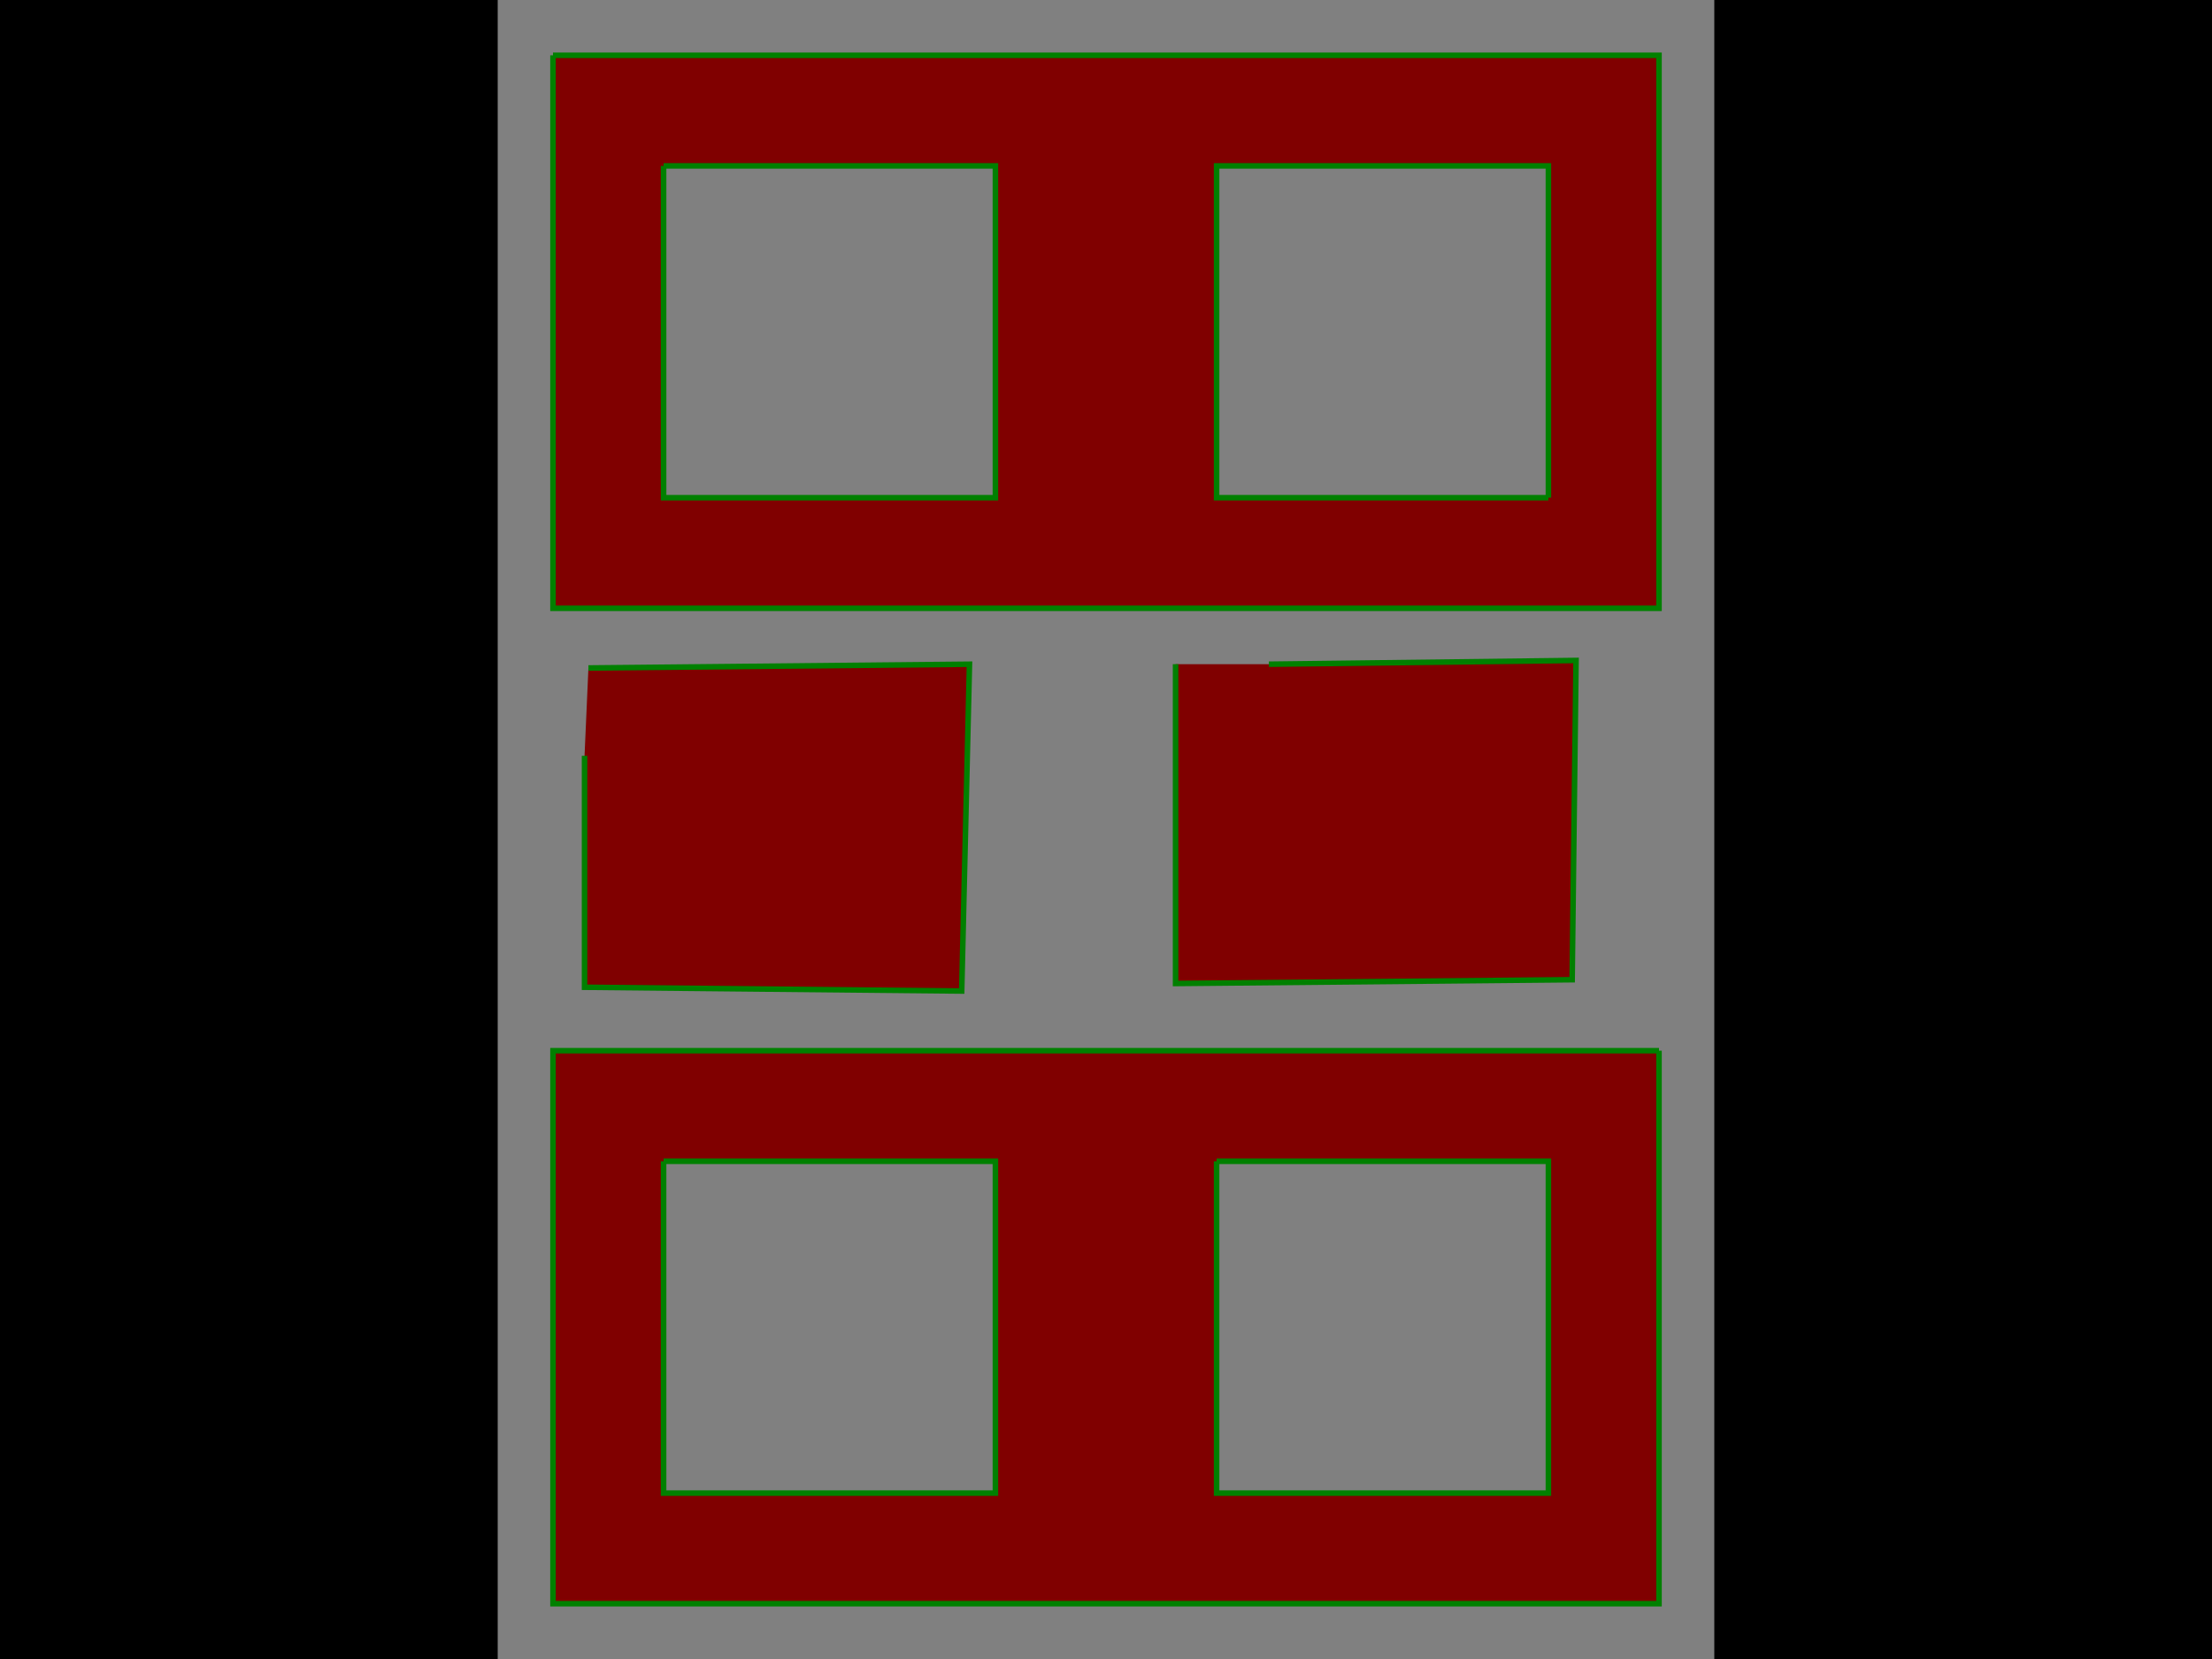
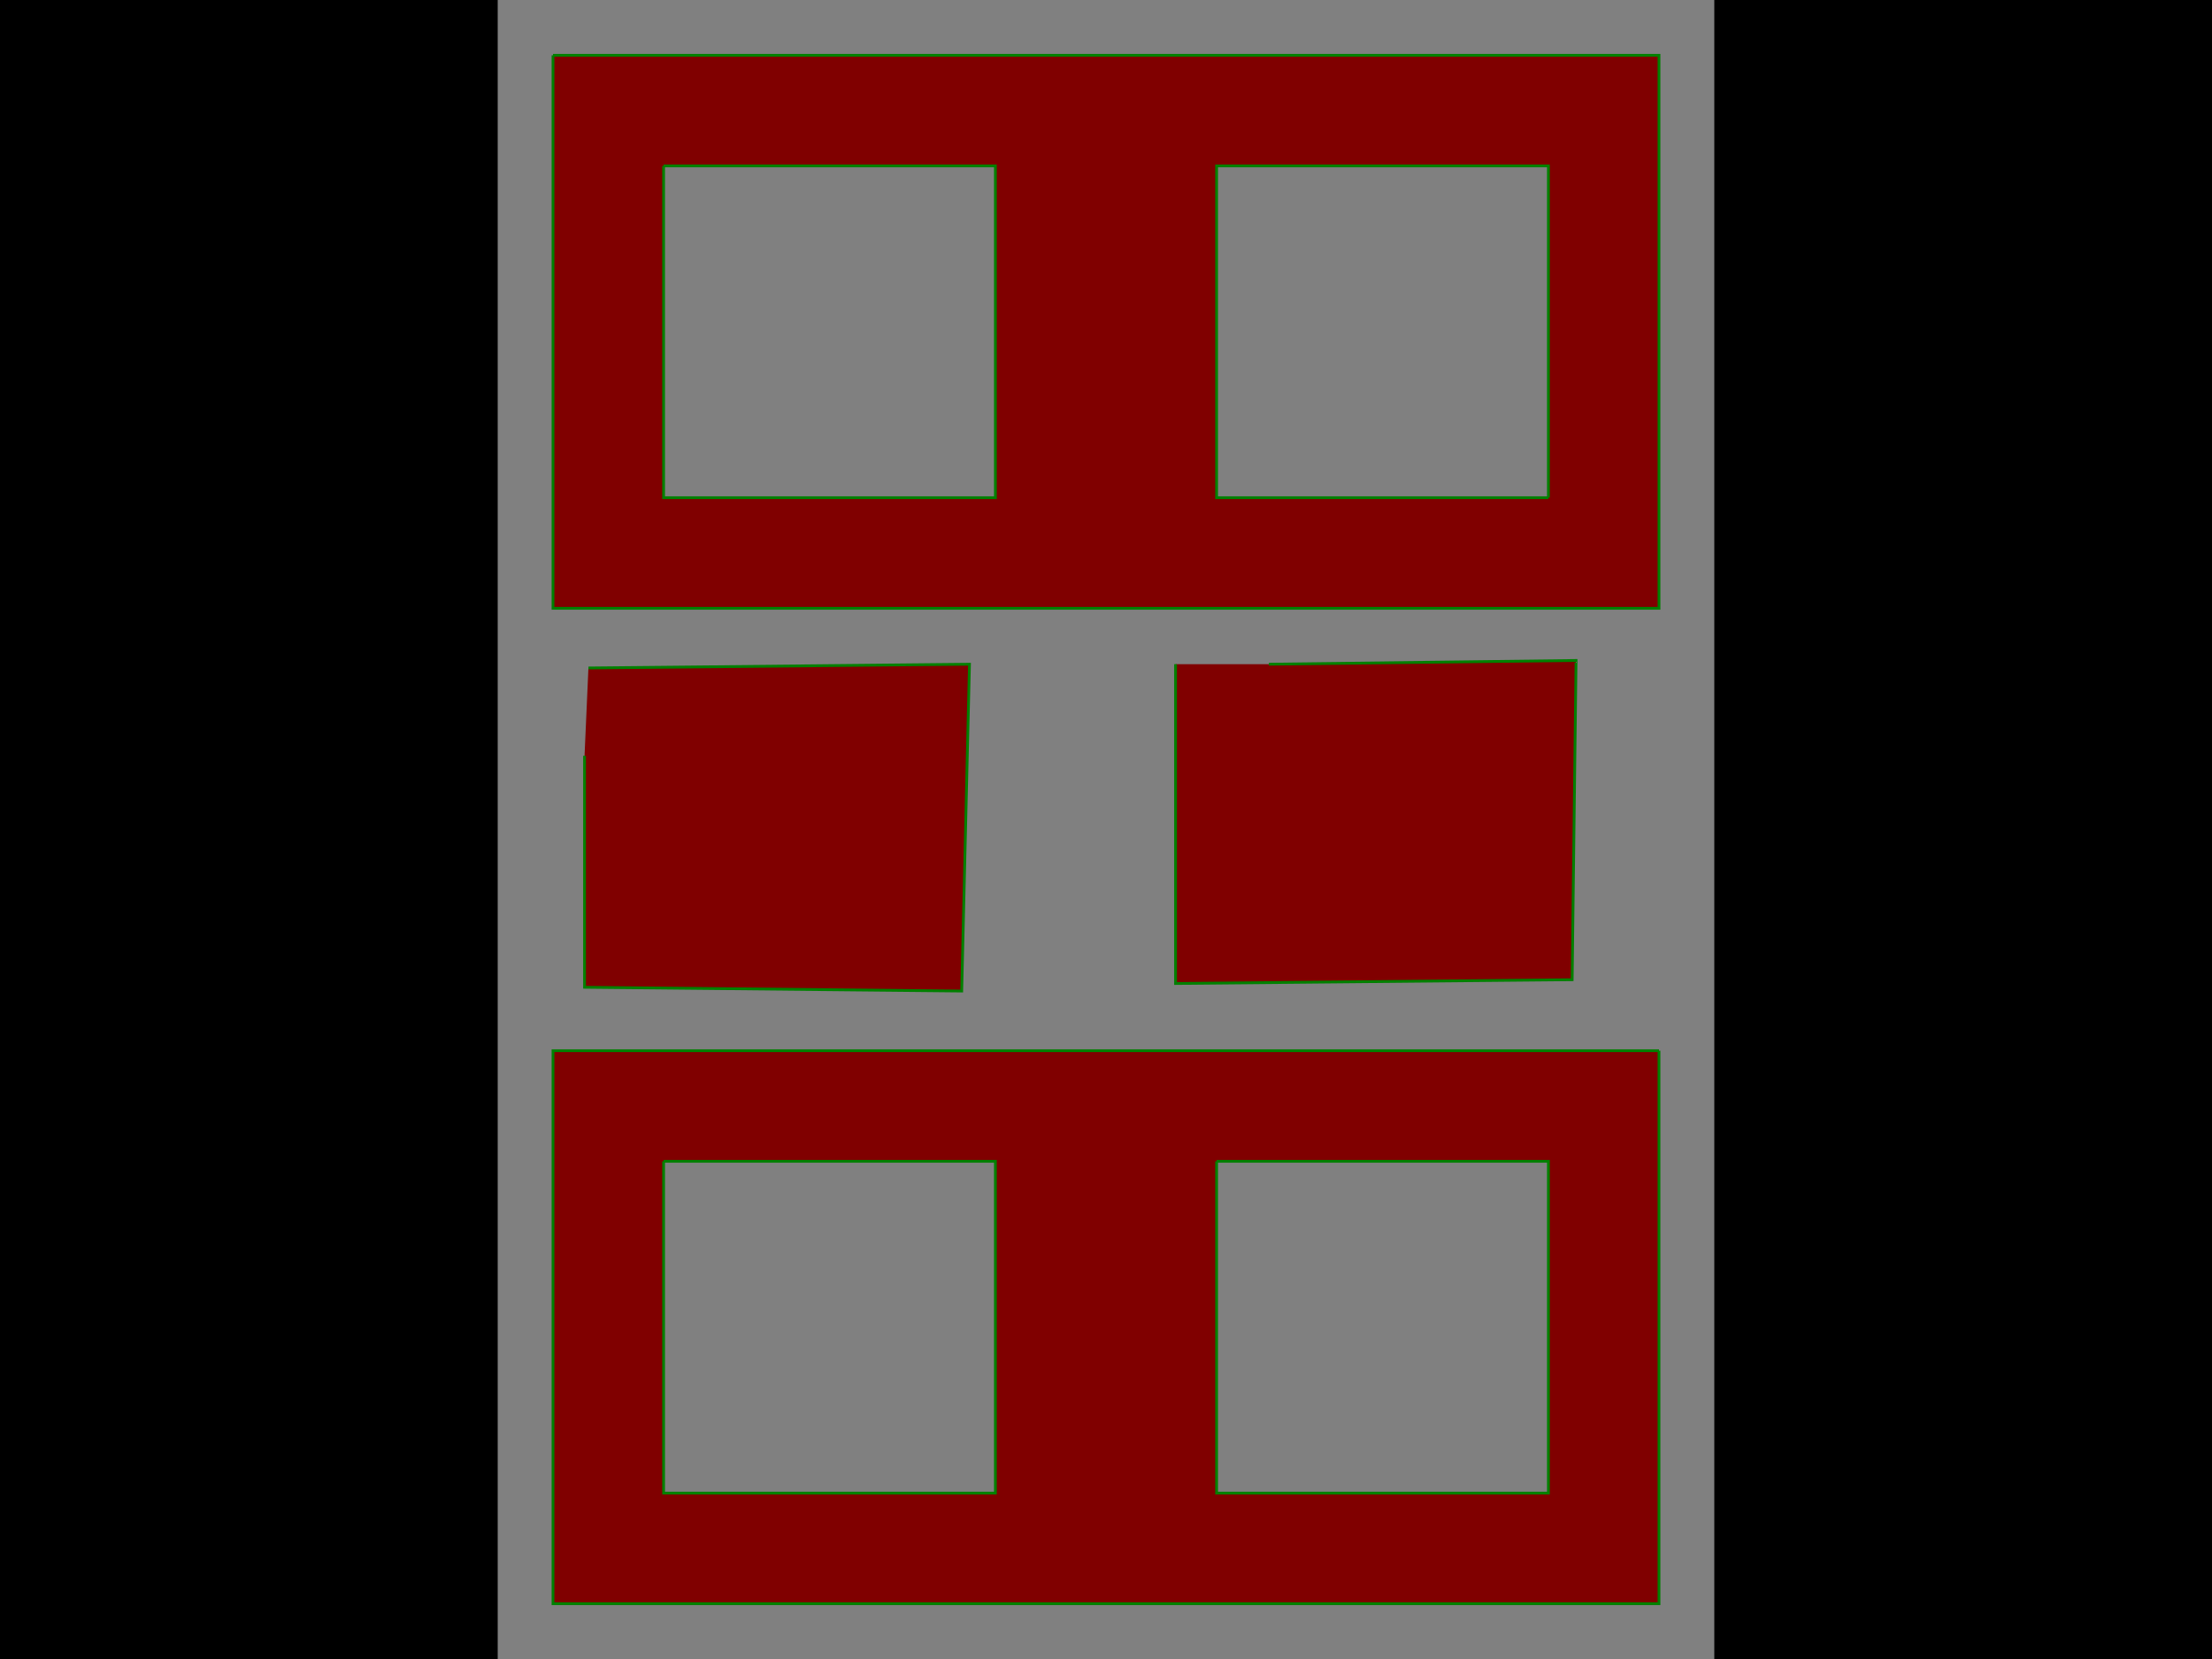
- <svg xmlns="http://www.w3.org/2000/svg" width="800px" height="600px" version="1.1">
-   <rect x="0" y="0" width="800px" height="600px" fill="#000000" />
+ <svg xmlns="http://www.w3.org/2000/svg" width="1600px" height="1200px" version="1.1">
+   <rect x="0" y="0" width="1600px" height="1200px" fill="#000000" />
  <g id="frame">
-     <path d="M180.0 600.0 L620.0 600.0 L620.0 0.0 L180.0 0.0 L180.0 600.0" stroke-dasharray="" fill="#808080" fill-opacity="1.0" stroke="none" stroke-opacity="1.0" stroke-width="0.0px" stroke-linecap="butt" stroke-linejoin="miter" stroke-dashoffset="0.0px" />
+     <path d="M360.0 1200.0 L1240.0 1200.0 L1240.0 0.0 L360.0 0.0 L360.0 1200.0" stroke-dasharray="" fill="#808080" fill-opacity="1.0" stroke="none" stroke-opacity="1.0" stroke-width="0.0px" stroke-linecap="butt" stroke-linejoin="miter" stroke-dashoffset="0.0px" />
  </g>
  <g id="bug">
-     <path d="M600.0 380.0 L200.0 380.0 L200.0 580.0 L600.0 580.0 L600.0 380.0 M240.0 420.0 L360.0 420.0 L360.0 540.0 L240.0 540.0 L240.0 420.0 M440.0 420.0 L560.0 420.0 L560.0 540.0 L440.0 540.0 L440.0 420.0" stroke-dasharray="" fill="#800000" fill-opacity="1.0" stroke="#008000" stroke-opacity="1.0" stroke-width="2.0px" stroke-linecap="butt" stroke-linejoin="miter" stroke-dashoffset="0.0px" />
-     <path d="M200.0 20.0 L200.0 220.0 L600.0 220.0 L600.0 20.0 L200.0 20.0 M240.0 60.0 L360.0 60.0 L360.0 180.0 L240.0 180.0 L240.0 60.0 M560.0 180.0 L440.0 180.0 L440.0 60.0 L560.0 60.0 L560.0 180.0" stroke-dasharray="" fill="#800000" fill-opacity="1.0" stroke="#008000" stroke-opacity="1.0" stroke-width="2.0px" stroke-linecap="butt" stroke-linejoin="miter" stroke-dashoffset="0.0px" />
-     <path d="M212.812 241.581 L350.625 240.221 L347.812 358.419 L211.406 357.058 L211.406 273.342" stroke-dasharray="" fill="#800000" fill-opacity="1.0" stroke="#008000" stroke-opacity="1.0" stroke-width="2.0px" stroke-linecap="butt" stroke-linejoin="miter" stroke-dashoffset="0.0px" />
-     <path d="M425.156 240.221 L425.156 355.694 L568.594 354.328 L570.0 238.863 L458.906 240.221" stroke-dasharray="" fill="#800000" fill-opacity="1.0" stroke="#008000" stroke-opacity="1.0" stroke-width="2.0px" stroke-linecap="butt" stroke-linejoin="miter" stroke-dashoffset="0.0px" />
+     <path d="M1200.0 760.0 L400.0 760.0 L400.0 1160.0 L1200.0 1160.0 L1200.0 760.0 M480.0 840.0 L720.0 840.0 L720.0 1080.0 L480.0 1080.0 L480.0 840.0 M880.0 840.0 L1120.0 840.0 L1120.0 1080.0 L880.0 1080.0 L880.0 840.0" stroke-dasharray="" fill="#800000" fill-opacity="1.0" stroke="#008000" stroke-opacity="1.0" stroke-width="2.0px" stroke-linecap="butt" stroke-linejoin="miter" stroke-dashoffset="0.0px" />
+     <path d="M400.0 40.0 L400.0 440.0 L1200.0 440.0 L1200.0 40.0 L400.0 40.0 M480.0 120.0 L720.0 120.0 L720.0 360.0 L480.0 360.0 L480.0 120.0 M1120.0 360.0 L880.0 360.0 L880.0 120.0 L1120.0 120.0 L1120.0 360.0" stroke-dasharray="" fill="#800000" fill-opacity="1.0" stroke="#008000" stroke-opacity="1.0" stroke-width="2.0px" stroke-linecap="butt" stroke-linejoin="miter" stroke-dashoffset="0.0px" />
+     <path d="M425.625 483.161 L701.25 480.442 L695.625 716.839 L422.812 714.115 L422.812 546.683" stroke-dasharray="" fill="#800000" fill-opacity="1.0" stroke="#008000" stroke-opacity="1.0" stroke-width="2.0px" stroke-linecap="butt" stroke-linejoin="miter" stroke-dashoffset="0.0px" />
+     <path d="M850.312 480.442 L850.312 711.387 L1137.188 708.655 L1140.0 477.726 L917.812 480.442" stroke-dasharray="" fill="#800000" fill-opacity="1.0" stroke="#008000" stroke-opacity="1.0" stroke-width="2.0px" stroke-linecap="butt" stroke-linejoin="miter" stroke-dashoffset="0.0px" />
  </g>
</svg>
